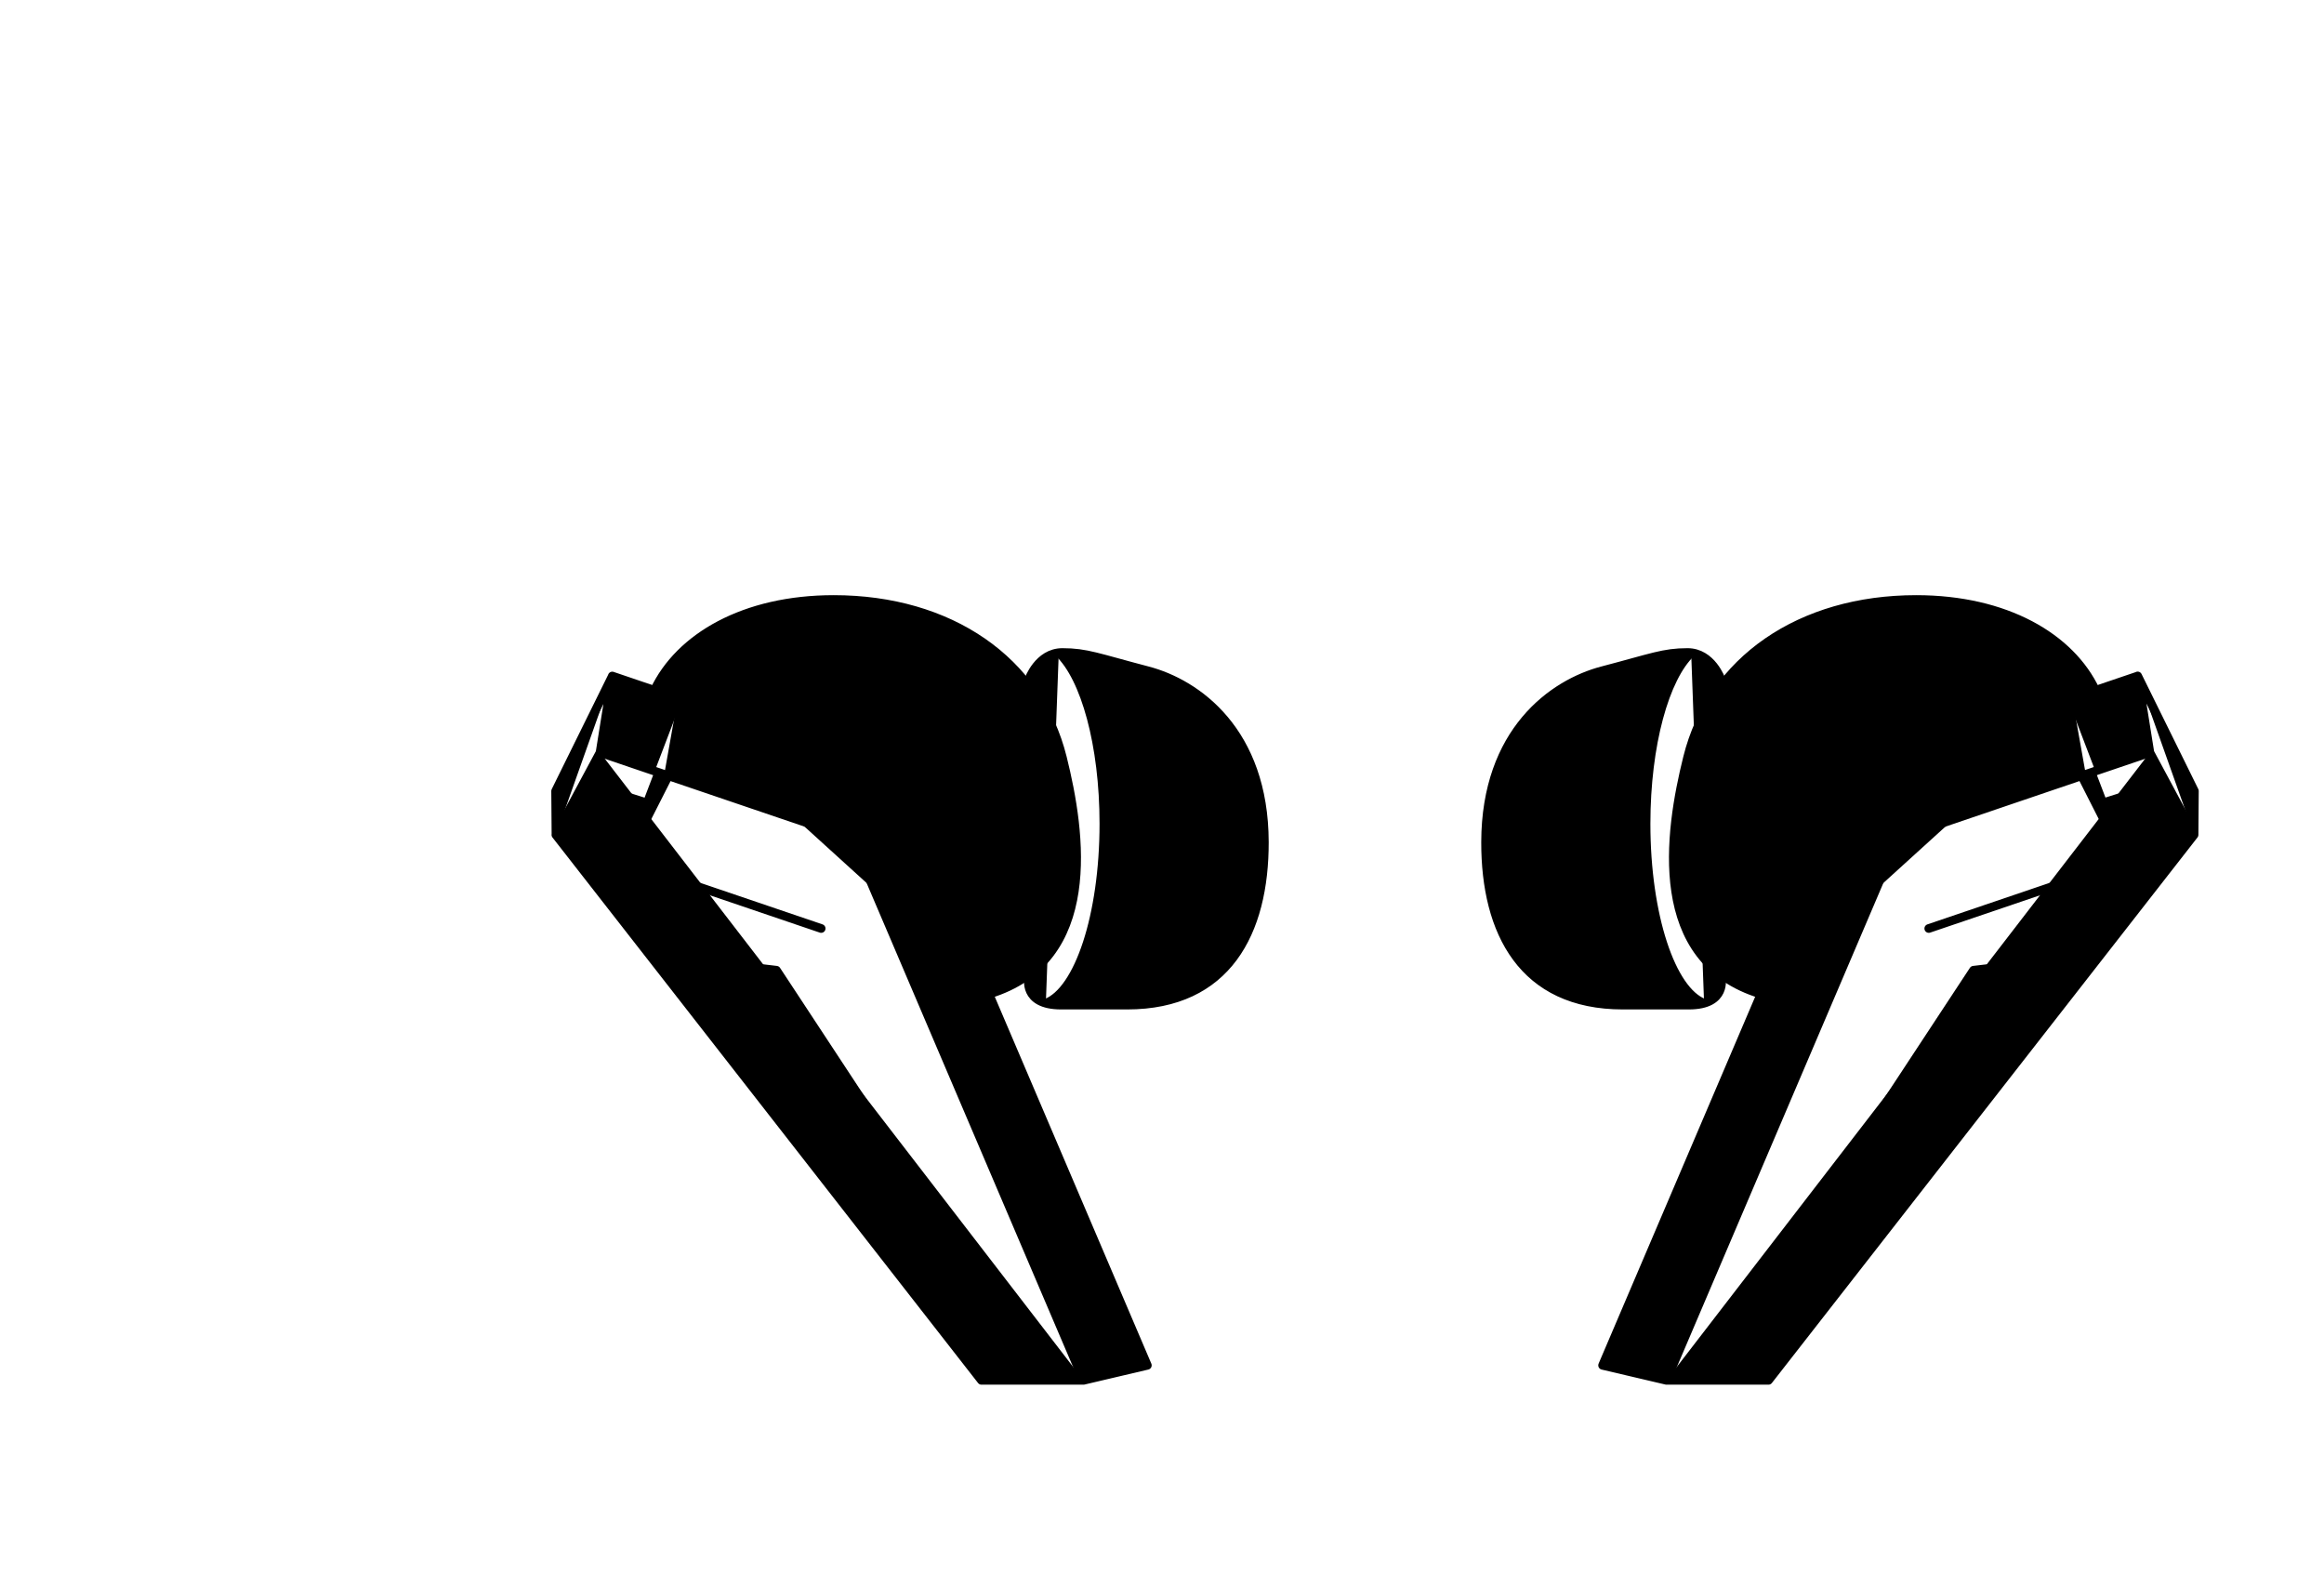
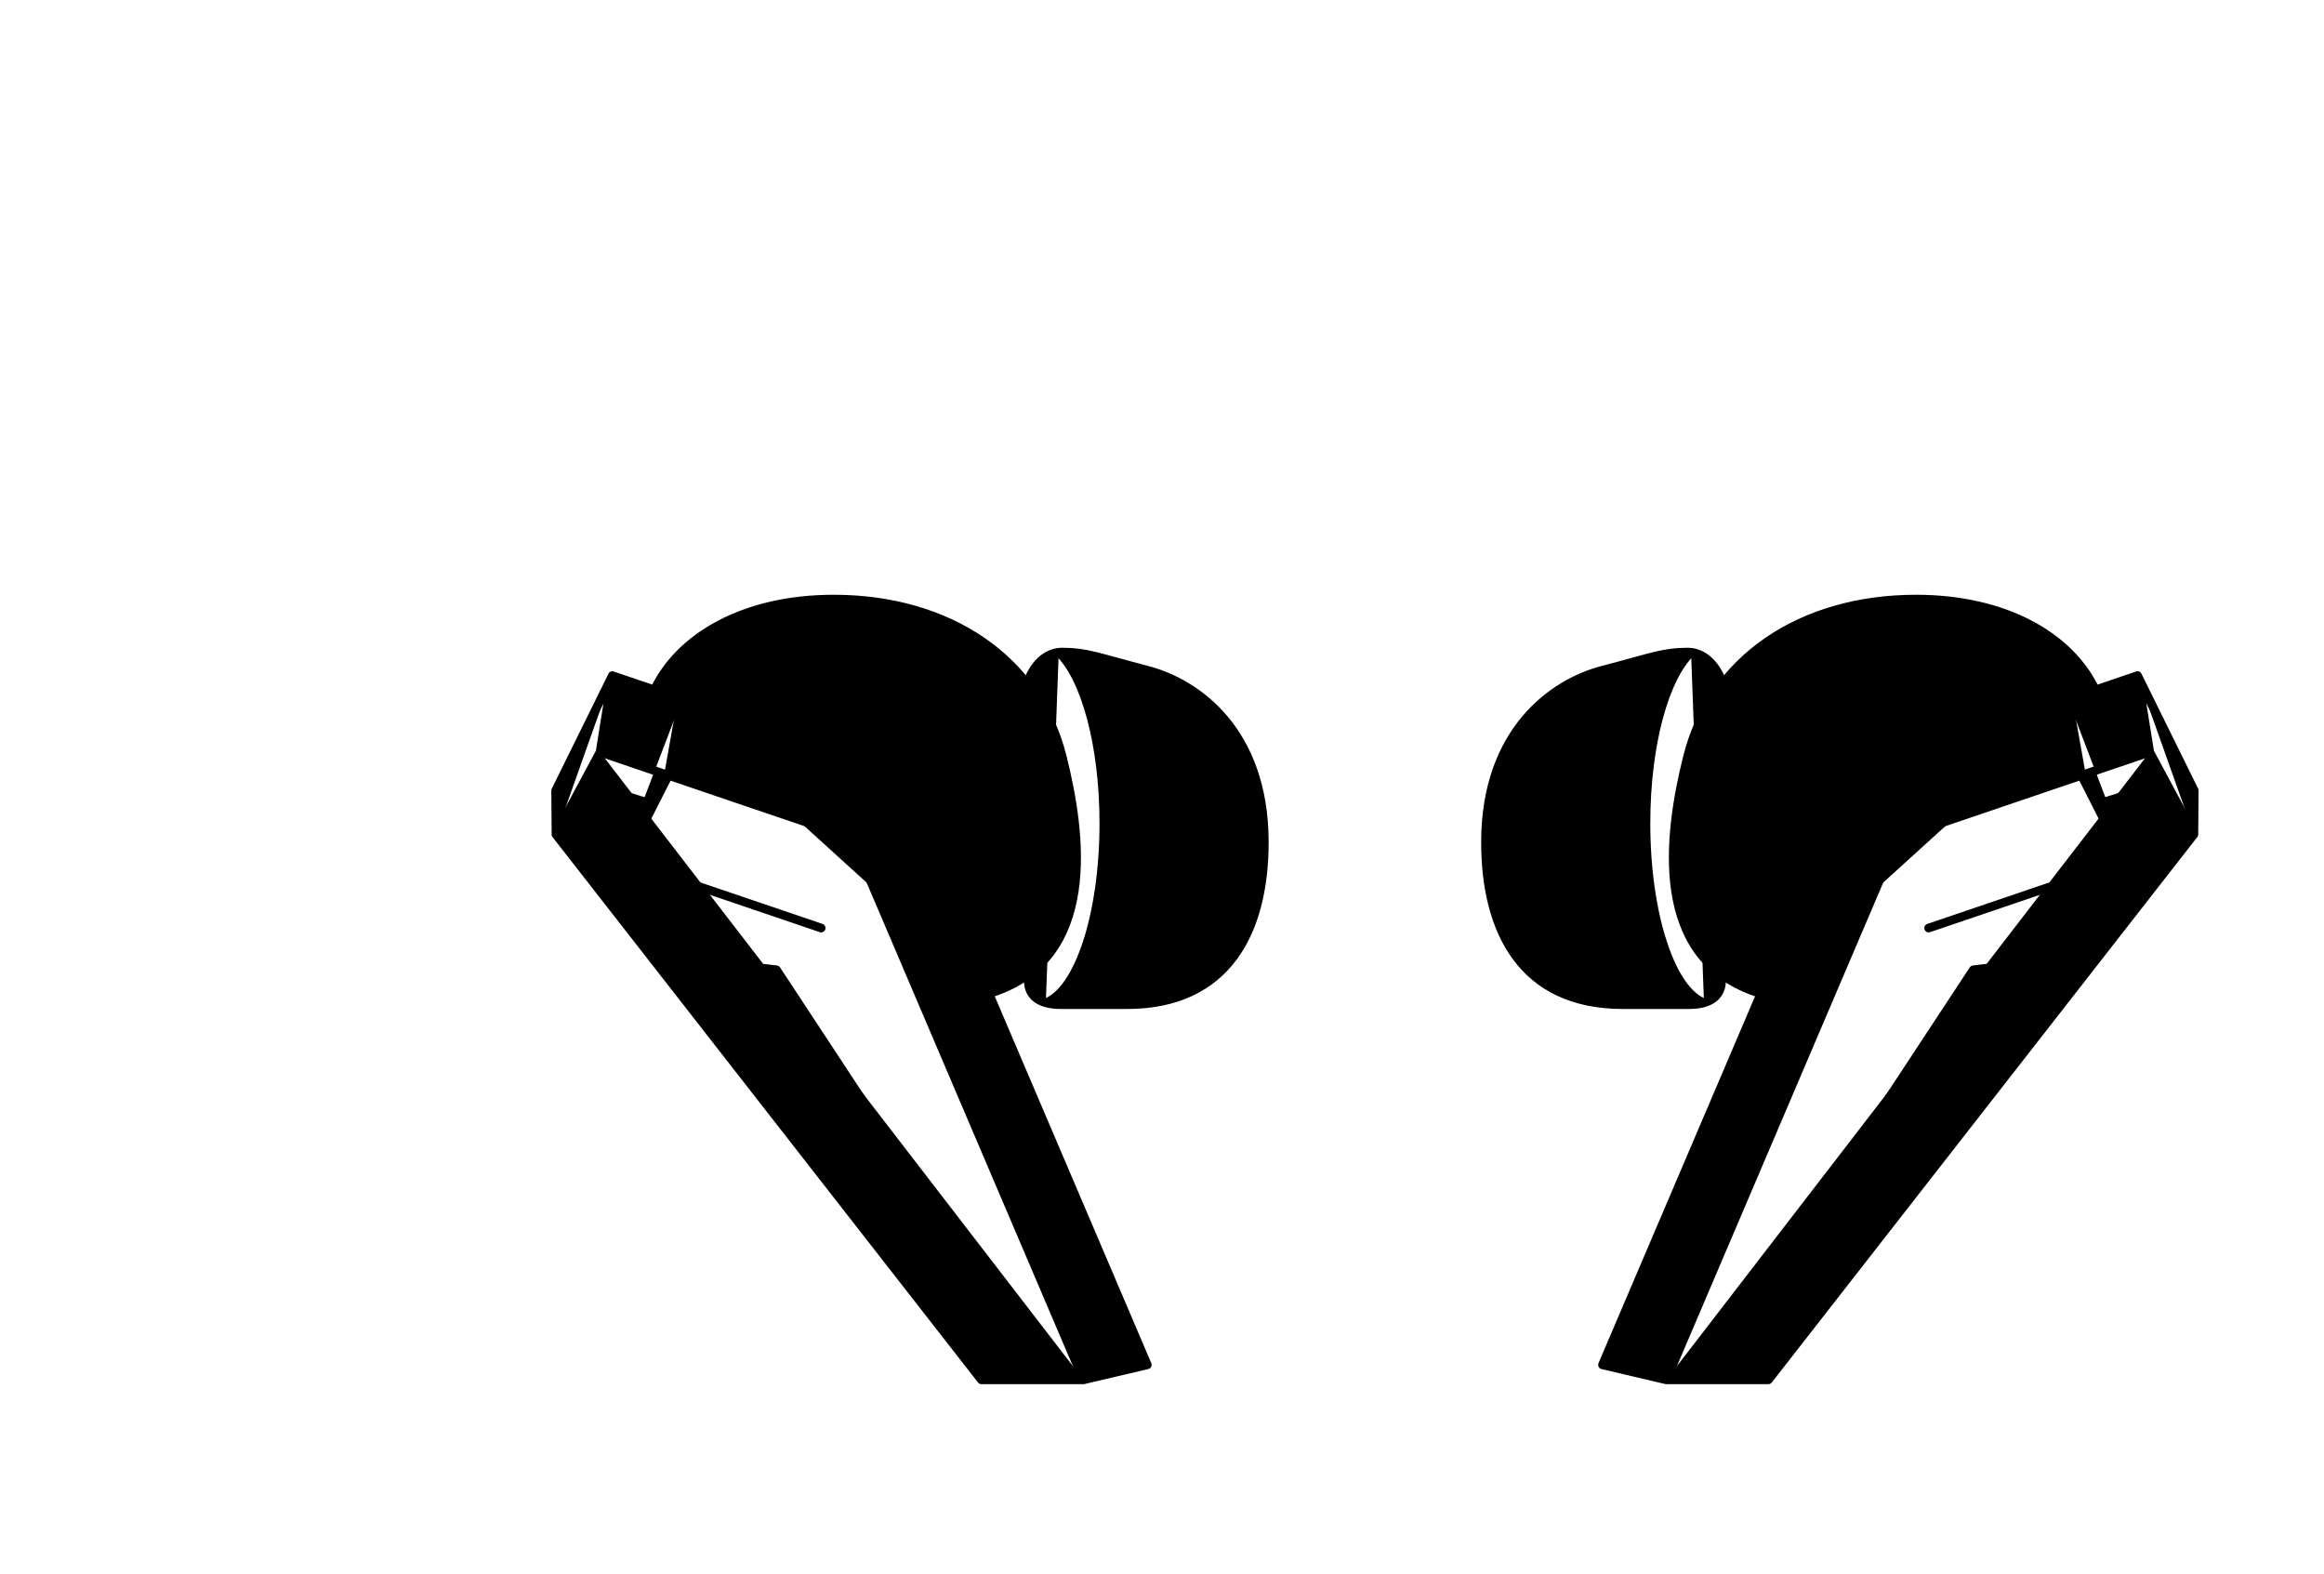
- <svg xmlns="http://www.w3.org/2000/svg" viewBox="3367.0 1287.4 267.9 181.4">
-   <g id="Earbuds-icon-v1">
-     <g id="earbud">
-       <path id="brand" fill="currentColor" stroke="currentColor" stroke-linecap="round" stroke-linejoin="round" d="m3603.88 1389.48l-14.54 4.94" />
-       <path id="rgb 00000000920339805365387790000007919639051163097739 " fill="currentColor" stroke="currentColor" stroke-linecap="round" stroke-linejoin="round" d="m3602.06 1398.34l-7.56 0.89-22.46 34.13h2.69z" />
-       <path id="body 00000013173471825142533360000016496097126739481500 " fill="currentColor" stroke="currentColor" stroke-linecap="round" stroke-linejoin="round" d="m3559.1 1446.5l-7.36-1.73 29.2-68.42 32.48-11.03 1.41 8.82m5.09 9.48l-5.09-9.48-29.07 9.88-26.66 62.48h11.76zm-6.5-18.31l6.54 13.26-0.04 5.05m-38.97-7.27l4.82 7.67m19.63-15.98l1.56 8.77 7.2 14.19m-1.46-2.89l3.34-4.96-2.62-4.47-4.75 1.5" />
-       <path id="chamber" fill="currentColor" stroke="currentColor" stroke-linecap="round" stroke-linejoin="round" d="m3608.56 1366.97c-2.88-6.12-10.36-10.47-20.67-10.47-13.35 0-23.57 7.01-26.36 18.23-2.16 8.66-4.31 23.37 8.47 27.25" />
-       <path id="rubber-tip" fill="currentColor" stroke="currentColor" stroke-linecap="round" stroke-linejoin="round" d="m3565.41 1400.05c0 0 0.75 3.2-3.73 3.2-4.47 0-0.75 0-7.61 0-11.52 0-15.84-8.4-15.82-18.79 0.03-12.75 7.76-18.27 13.49-19.76 5.74-1.5 7-2.09 9.79-2.09 2.79 0 3.88 3.14 3.88 3.14m-3.46-3.11c-3.03 2.85-5.2 10.59-5.2 19.71 0 10.56 2.91 19.26 6.69 20.68" />
-       <path id="&lt;Path&gt;" fill="currentColor" stroke="currentColor" stroke-linecap="round" stroke-linejoin="round" d="" />
-     </g>
-     <g id="earbud 00000102537787414724256950000014493251864398721692 ">
-       <path id="brand 00000156564885474885048890000017215466844179853954 " fill="currentColor" stroke="currentColor" stroke-linecap="round" stroke-linejoin="round" d="m3447.12 1389.48l14.54 4.94" />
-       <path id="rgb 00000077313690047400821310000010707330626920115852 " fill="currentColor" stroke="currentColor" stroke-linecap="round" stroke-linejoin="round" d="m3448.94 1398.34l7.56 0.89 22.46 34.13h-2.69z" />
-       <path id="body 00000121975090484143153910000006051209625174499987 " fill="currentColor" stroke="currentColor" stroke-linecap="round" stroke-linejoin="round" d="m3436.17 1374.14l1.41-8.82 32.48 11.03 29.2 68.42-7.36 1.73m-11.76 0h11.76l-26.66-62.48-29.07-9.88-5.09 9.48zm-49.05-62.87l-0.04-5.05 6.54-13.26m27.65 18.71l4.82-7.67m-33.21 14.65l7.2-14.19 1.56-8.77m-3.27 12.14l-4.75-1.5-2.62 4.47 3.34 4.96" />
-       <path id="chamber 00000029766196663876301510000009131270028827838645 " fill="currentColor" stroke="currentColor" stroke-linecap="round" stroke-linejoin="round" d="m3442.44 1366.97c2.88-6.12 10.36-10.47 20.67-10.47 13.35 0 23.57 7.01 26.36 18.23 2.16 8.66 4.31 23.37-8.47 27.25" />
-       <path id="rubber-tip 00000036941242620027518190000006858661570426355845 " fill="currentColor" stroke="currentColor" stroke-linecap="round" stroke-linejoin="round" d="m3485.59 1365.75c0 0 1.09-3.14 3.88-3.14 2.79 0 4.05 0.59 9.79 2.09 5.73 1.49 13.46 7.01 13.49 19.76 0.02 10.39-4.3 18.79-15.82 18.79-6.86 0-3.14 0-7.61 0-4.48 0-3.73-3.2-3.73-3.2m1.97 2.98c3.78-1.42 6.69-10.12 6.69-20.68 0-9.12-2.17-16.86-5.2-19.71" />
-       <path id="&lt;Path&gt;" fill="currentColor" stroke="currentColor" stroke-linecap="round" stroke-linejoin="round" d="" />
+ <svg xmlns="http://www.w3.org/2000/svg" viewBox="0 0 267.93 181.44">
+   <g transform="translate(-3366.99,-1287.44)">
+     <g id="Earbuds-icon-v1">
+       <g id="earbud">
+         <path id="brand" fill="currentColor" stroke="currentColor" stroke-linecap="round" stroke-linejoin="round" d="m3603.88 1389.48l-14.54 4.94" />
+         <path id="rgb 00000000920339805365387790000007919639051163097739 " fill="currentColor" stroke="currentColor" stroke-linecap="round" stroke-linejoin="round" d="m3602.06 1398.34l-7.56 0.89-22.46 34.13h2.69z" />
+         <path id="body 00000013173471825142533360000016496097126739481500 " fill="currentColor" stroke="currentColor" stroke-linecap="round" stroke-linejoin="round" d="m3559.1 1446.5l-7.36-1.73 29.2-68.42 32.48-11.03 1.41 8.82m5.09 9.48l-5.09-9.48-29.07 9.88-26.66 62.48h11.76zm-6.5-18.31l6.54 13.26-0.04 5.05m-38.97-7.27l4.82 7.67m19.63-15.98l1.56 8.77 7.2 14.19m-1.46-2.89l3.34-4.96-2.62-4.47-4.75 1.5" />
+         <path id="chamber" fill="currentColor" stroke="currentColor" stroke-linecap="round" stroke-linejoin="round" d="m3608.56 1366.97c-2.88-6.12-10.36-10.47-20.67-10.47-13.35 0-23.57 7.01-26.36 18.23-2.16 8.66-4.31 23.37 8.47 27.25" />
+         <path id="rubber-tip" fill="currentColor" stroke="currentColor" stroke-linecap="round" stroke-linejoin="round" d="m3565.41 1400.05c0 0 0.75 3.2-3.73 3.2-4.47 0-0.75 0-7.61 0-11.52 0-15.84-8.4-15.82-18.79 0.03-12.75 7.76-18.27 13.49-19.76 5.74-1.5 7-2.09 9.79-2.09 2.79 0 3.88 3.14 3.88 3.14m-3.46-3.11c-3.03 2.85-5.2 10.59-5.2 19.71 0 10.56 2.91 19.26 6.69 20.68" />
+         <path id="&lt;Path&gt;" fill="currentColor" stroke="currentColor" stroke-linecap="round" stroke-linejoin="round" d="" />
+       </g>
+       <g id="earbud 00000102537787414724256950000014493251864398721692 ">
+         <path id="brand 00000156564885474885048890000017215466844179853954 " fill="currentColor" stroke="currentColor" stroke-linecap="round" stroke-linejoin="round" d="m3447.12 1389.48l14.54 4.94" />
+         <path id="rgb 00000077313690047400821310000010707330626920115852 " fill="currentColor" stroke="currentColor" stroke-linecap="round" stroke-linejoin="round" d="m3448.94 1398.34l7.56 0.89 22.46 34.13h-2.69z" />
+         <path id="body 00000121975090484143153910000006051209625174499987 " fill="currentColor" stroke="currentColor" stroke-linecap="round" stroke-linejoin="round" d="m3436.17 1374.14l1.41-8.82 32.48 11.03 29.2 68.42-7.36 1.73m-11.76 0h11.76l-26.66-62.48-29.07-9.88-5.09 9.48zm-49.05-62.87l-0.04-5.05 6.54-13.26m27.65 18.71l4.82-7.67m-33.21 14.65l7.2-14.19 1.56-8.77m-3.27 12.14l-4.75-1.5-2.62 4.47 3.34 4.96" />
+         <path id="chamber 00000029766196663876301510000009131270028827838645 " fill="currentColor" stroke="currentColor" stroke-linecap="round" stroke-linejoin="round" d="m3442.44 1366.97c2.88-6.12 10.36-10.47 20.67-10.47 13.35 0 23.57 7.01 26.36 18.23 2.16 8.66 4.31 23.37-8.47 27.25" />
+         <path id="rubber-tip 00000036941242620027518190000006858661570426355845 " fill="currentColor" stroke="currentColor" stroke-linecap="round" stroke-linejoin="round" d="m3485.59 1365.75c0 0 1.09-3.14 3.88-3.14 2.79 0 4.05 0.59 9.79 2.09 5.73 1.49 13.46 7.01 13.49 19.76 0.02 10.39-4.3 18.79-15.82 18.79-6.86 0-3.14 0-7.61 0-4.48 0-3.73-3.2-3.73-3.2m1.97 2.98c3.78-1.42 6.69-10.12 6.69-20.68 0-9.12-2.17-16.86-5.2-19.71" />
+         <path id="&lt;Path&gt;" fill="currentColor" stroke="currentColor" stroke-linecap="round" stroke-linejoin="round" d="" />
+       </g>
    </g>
  </g>
</svg>
